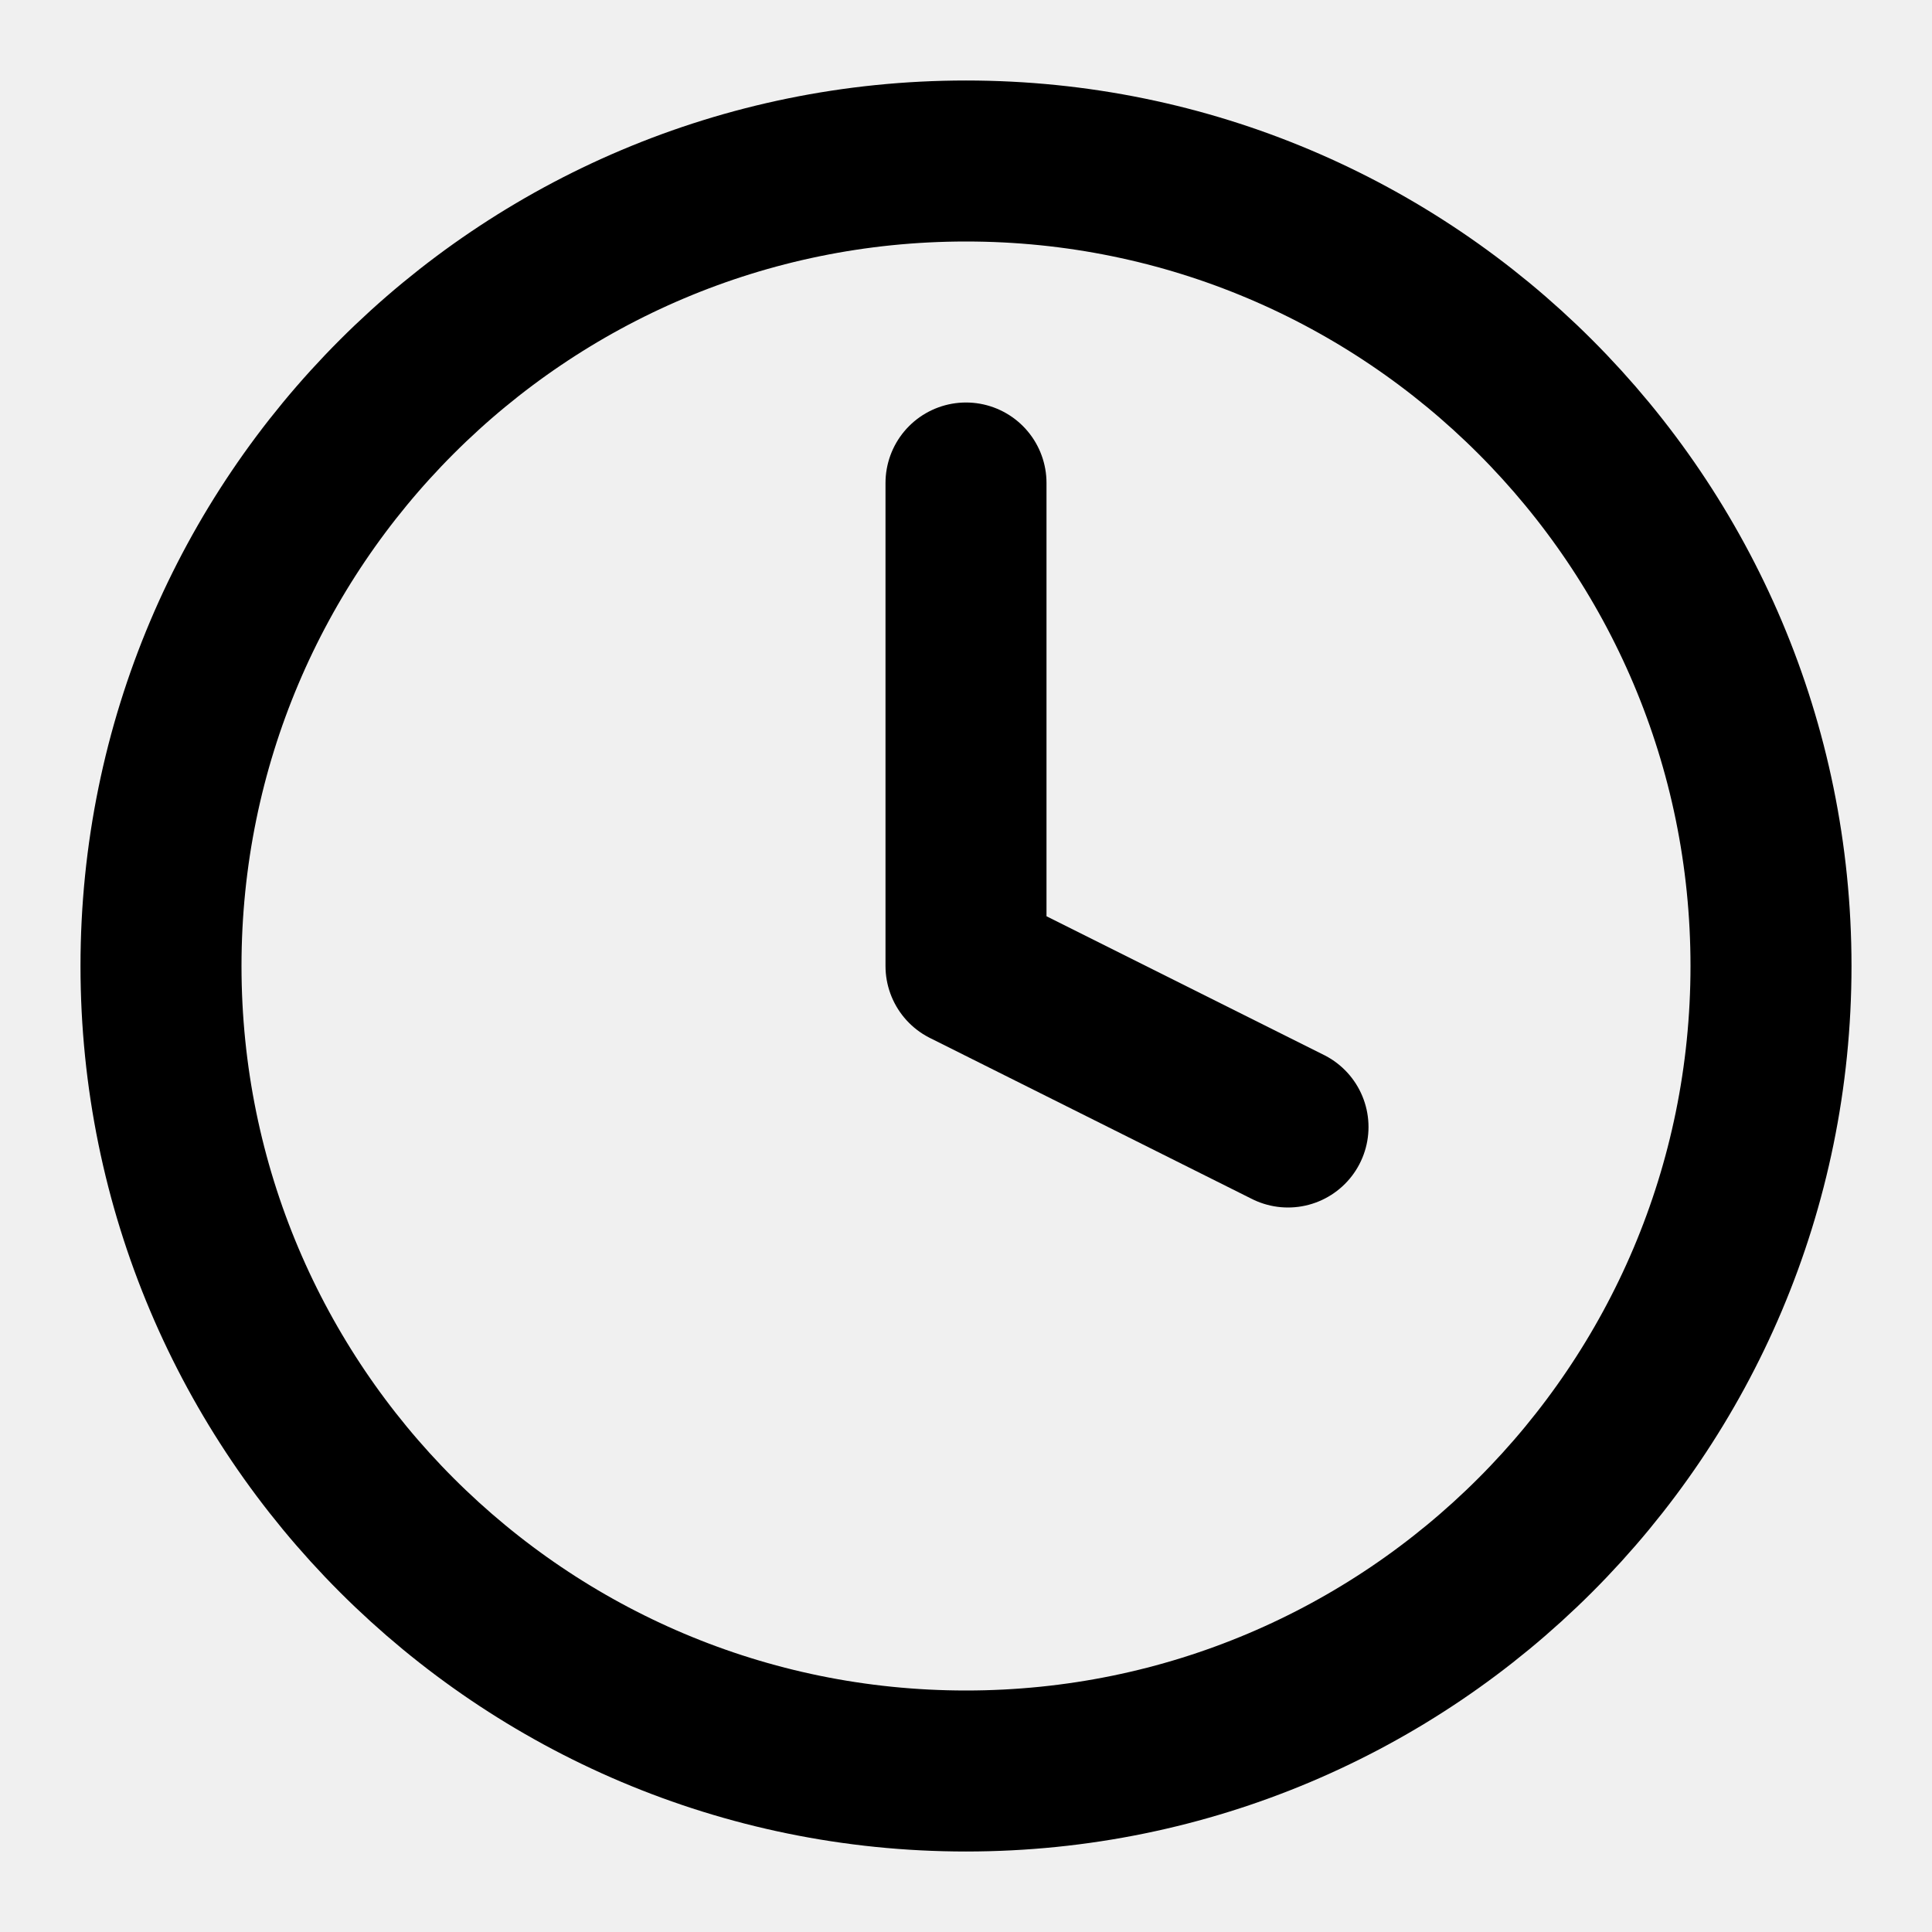
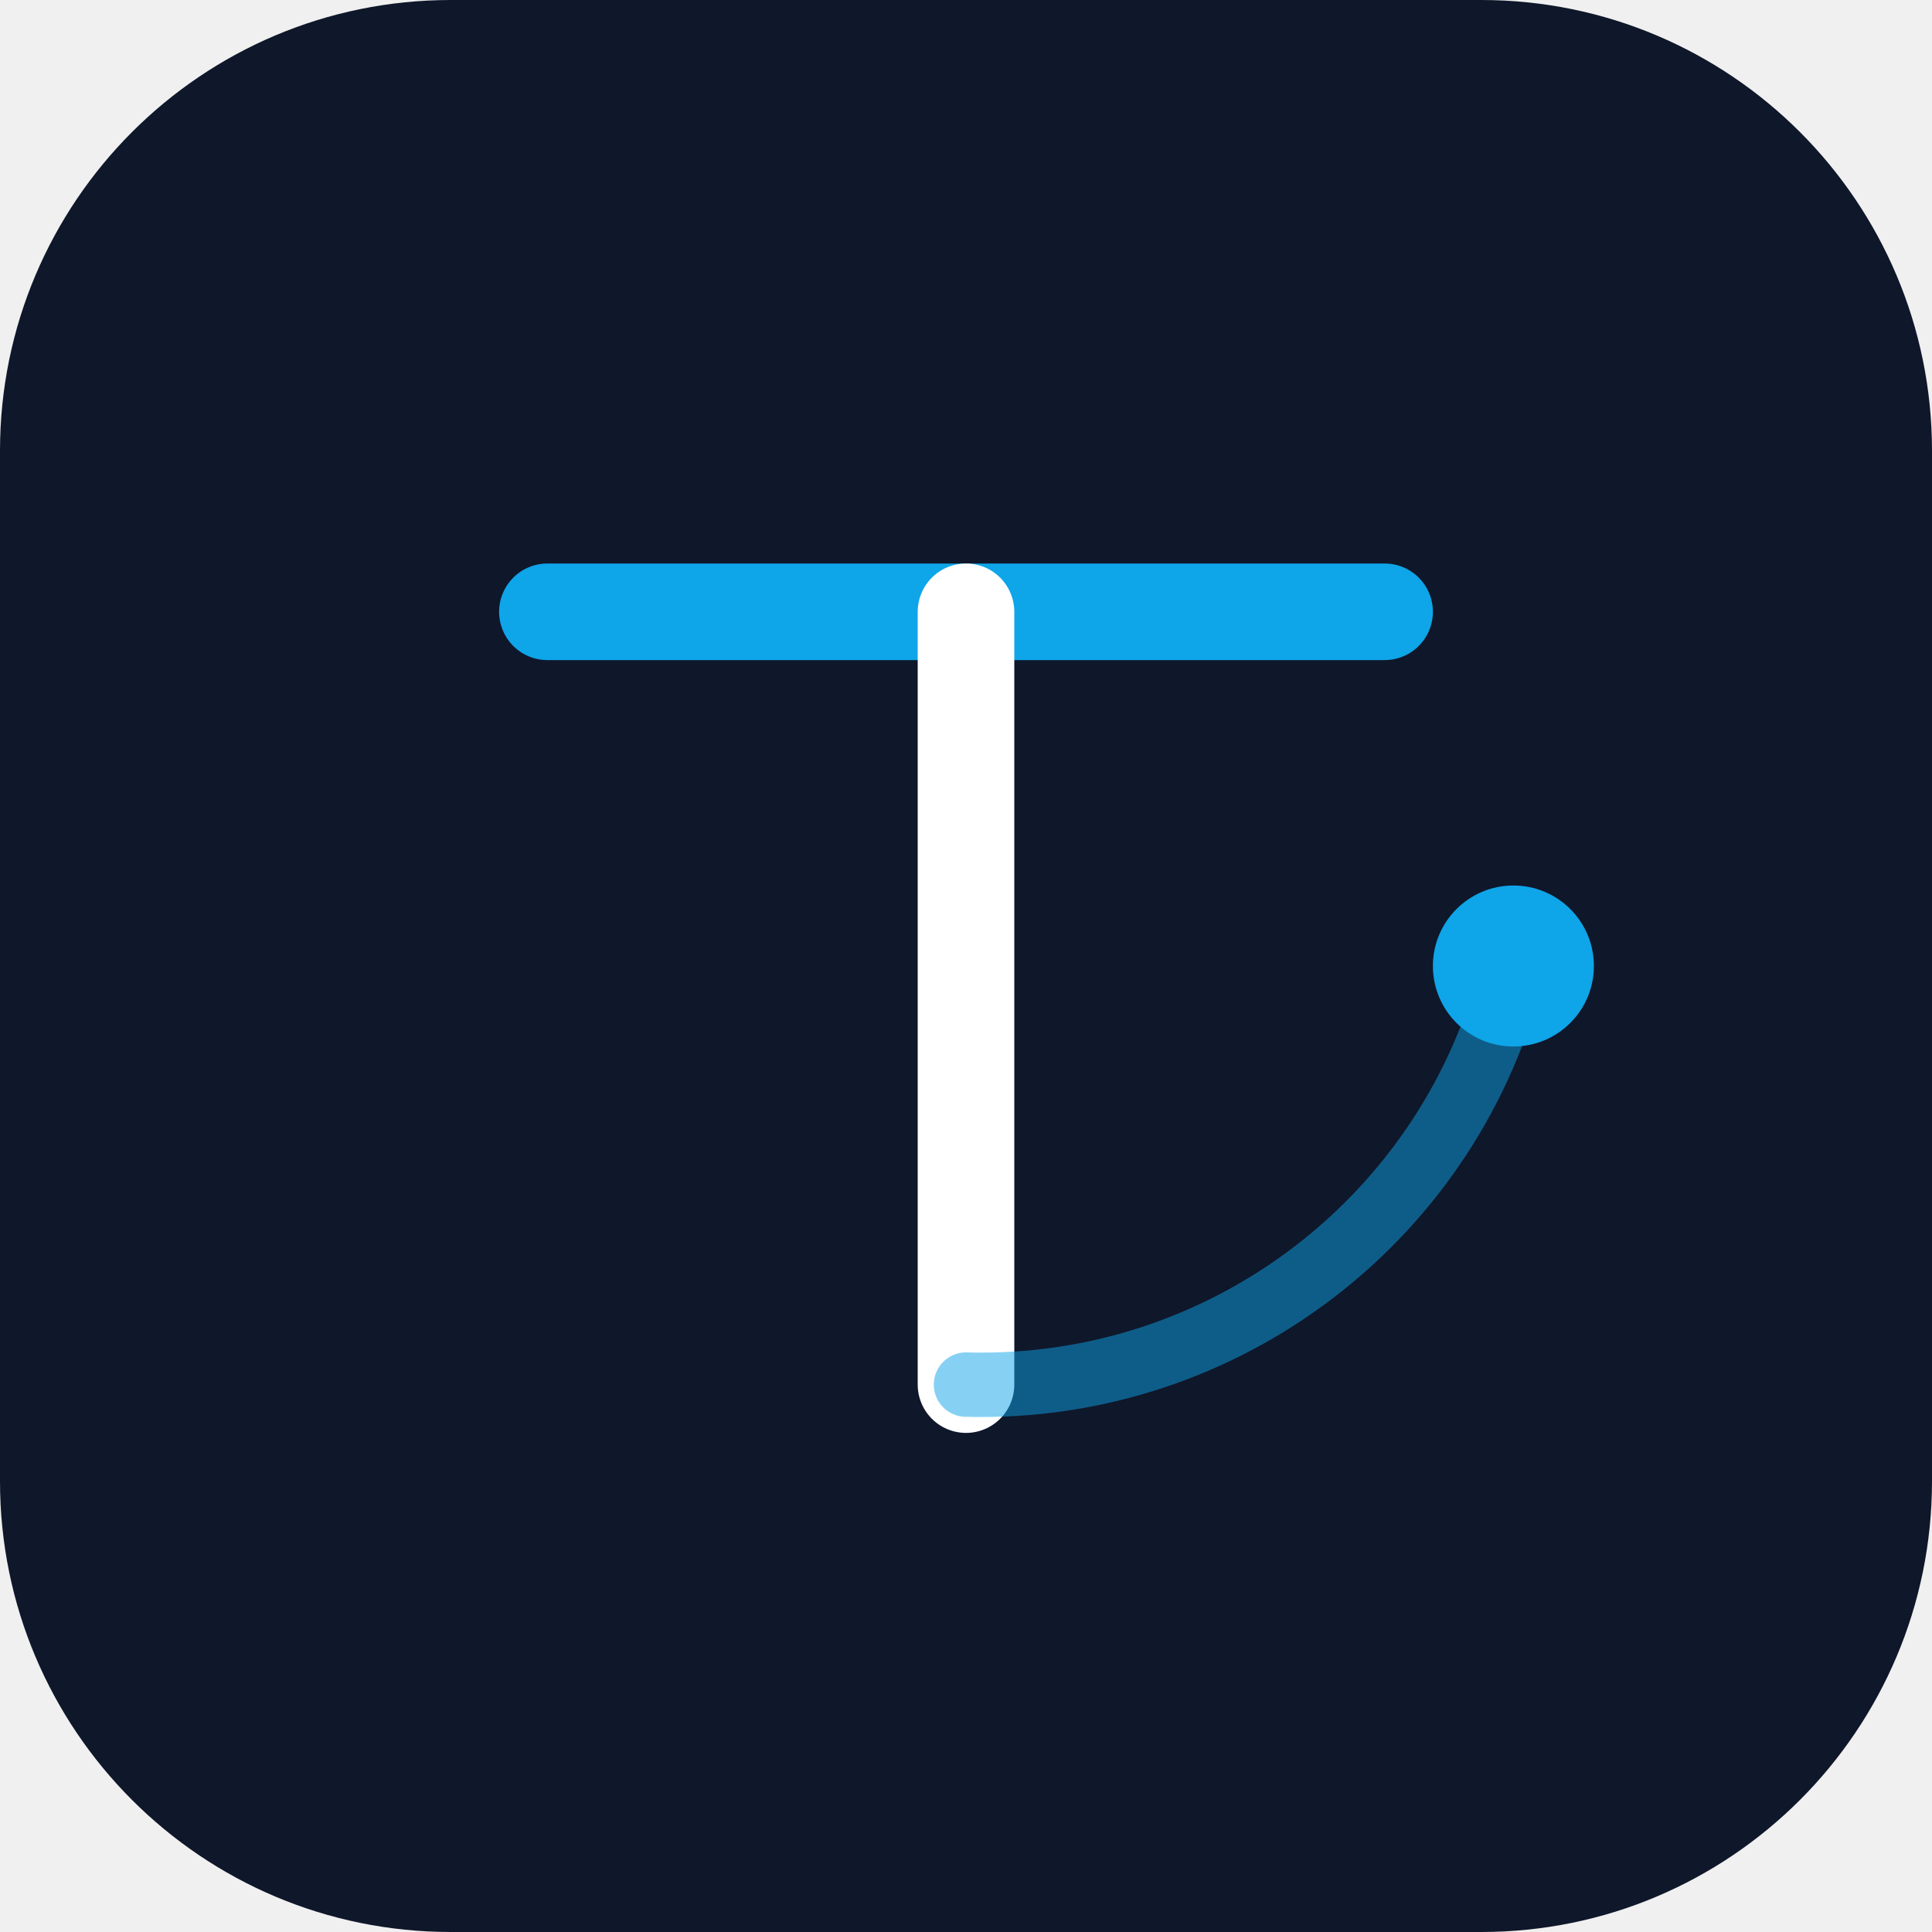
- <svg xmlns="http://www.w3.org/2000/svg" viewBox="0 0 24 24" width="60" height="60" fill="none" stroke="currentColor" stroke-width="2" stroke-linecap="round" stroke-linejoin="round">
-   <circle cx="12" cy="12" r="10" />
-   <polyline points="12 6 12 12 16 14" />
+ <svg xmlns="http://www.w3.org/2000/svg" viewBox="0 0 120 120" fill="none">
+   <rect width="120" height="120" rx="28" fill="#0f172a" />
+   <path d="M34 38 L86 38" stroke="#0ea5e9" stroke-width="6" stroke-linecap="round" />
+   <path d="M60 38 L60 86" stroke="white" stroke-width="6" stroke-linecap="round" />
+   <path d="M60 86 A34 34 0 0 0 94 60" stroke="#0ea5e9" stroke-width="4" stroke-linecap="round" fill="none" stroke-opacity="0.5" />
+   <circle cx="94" cy="60" r="5" fill="#0ea5e9" />
</svg>
